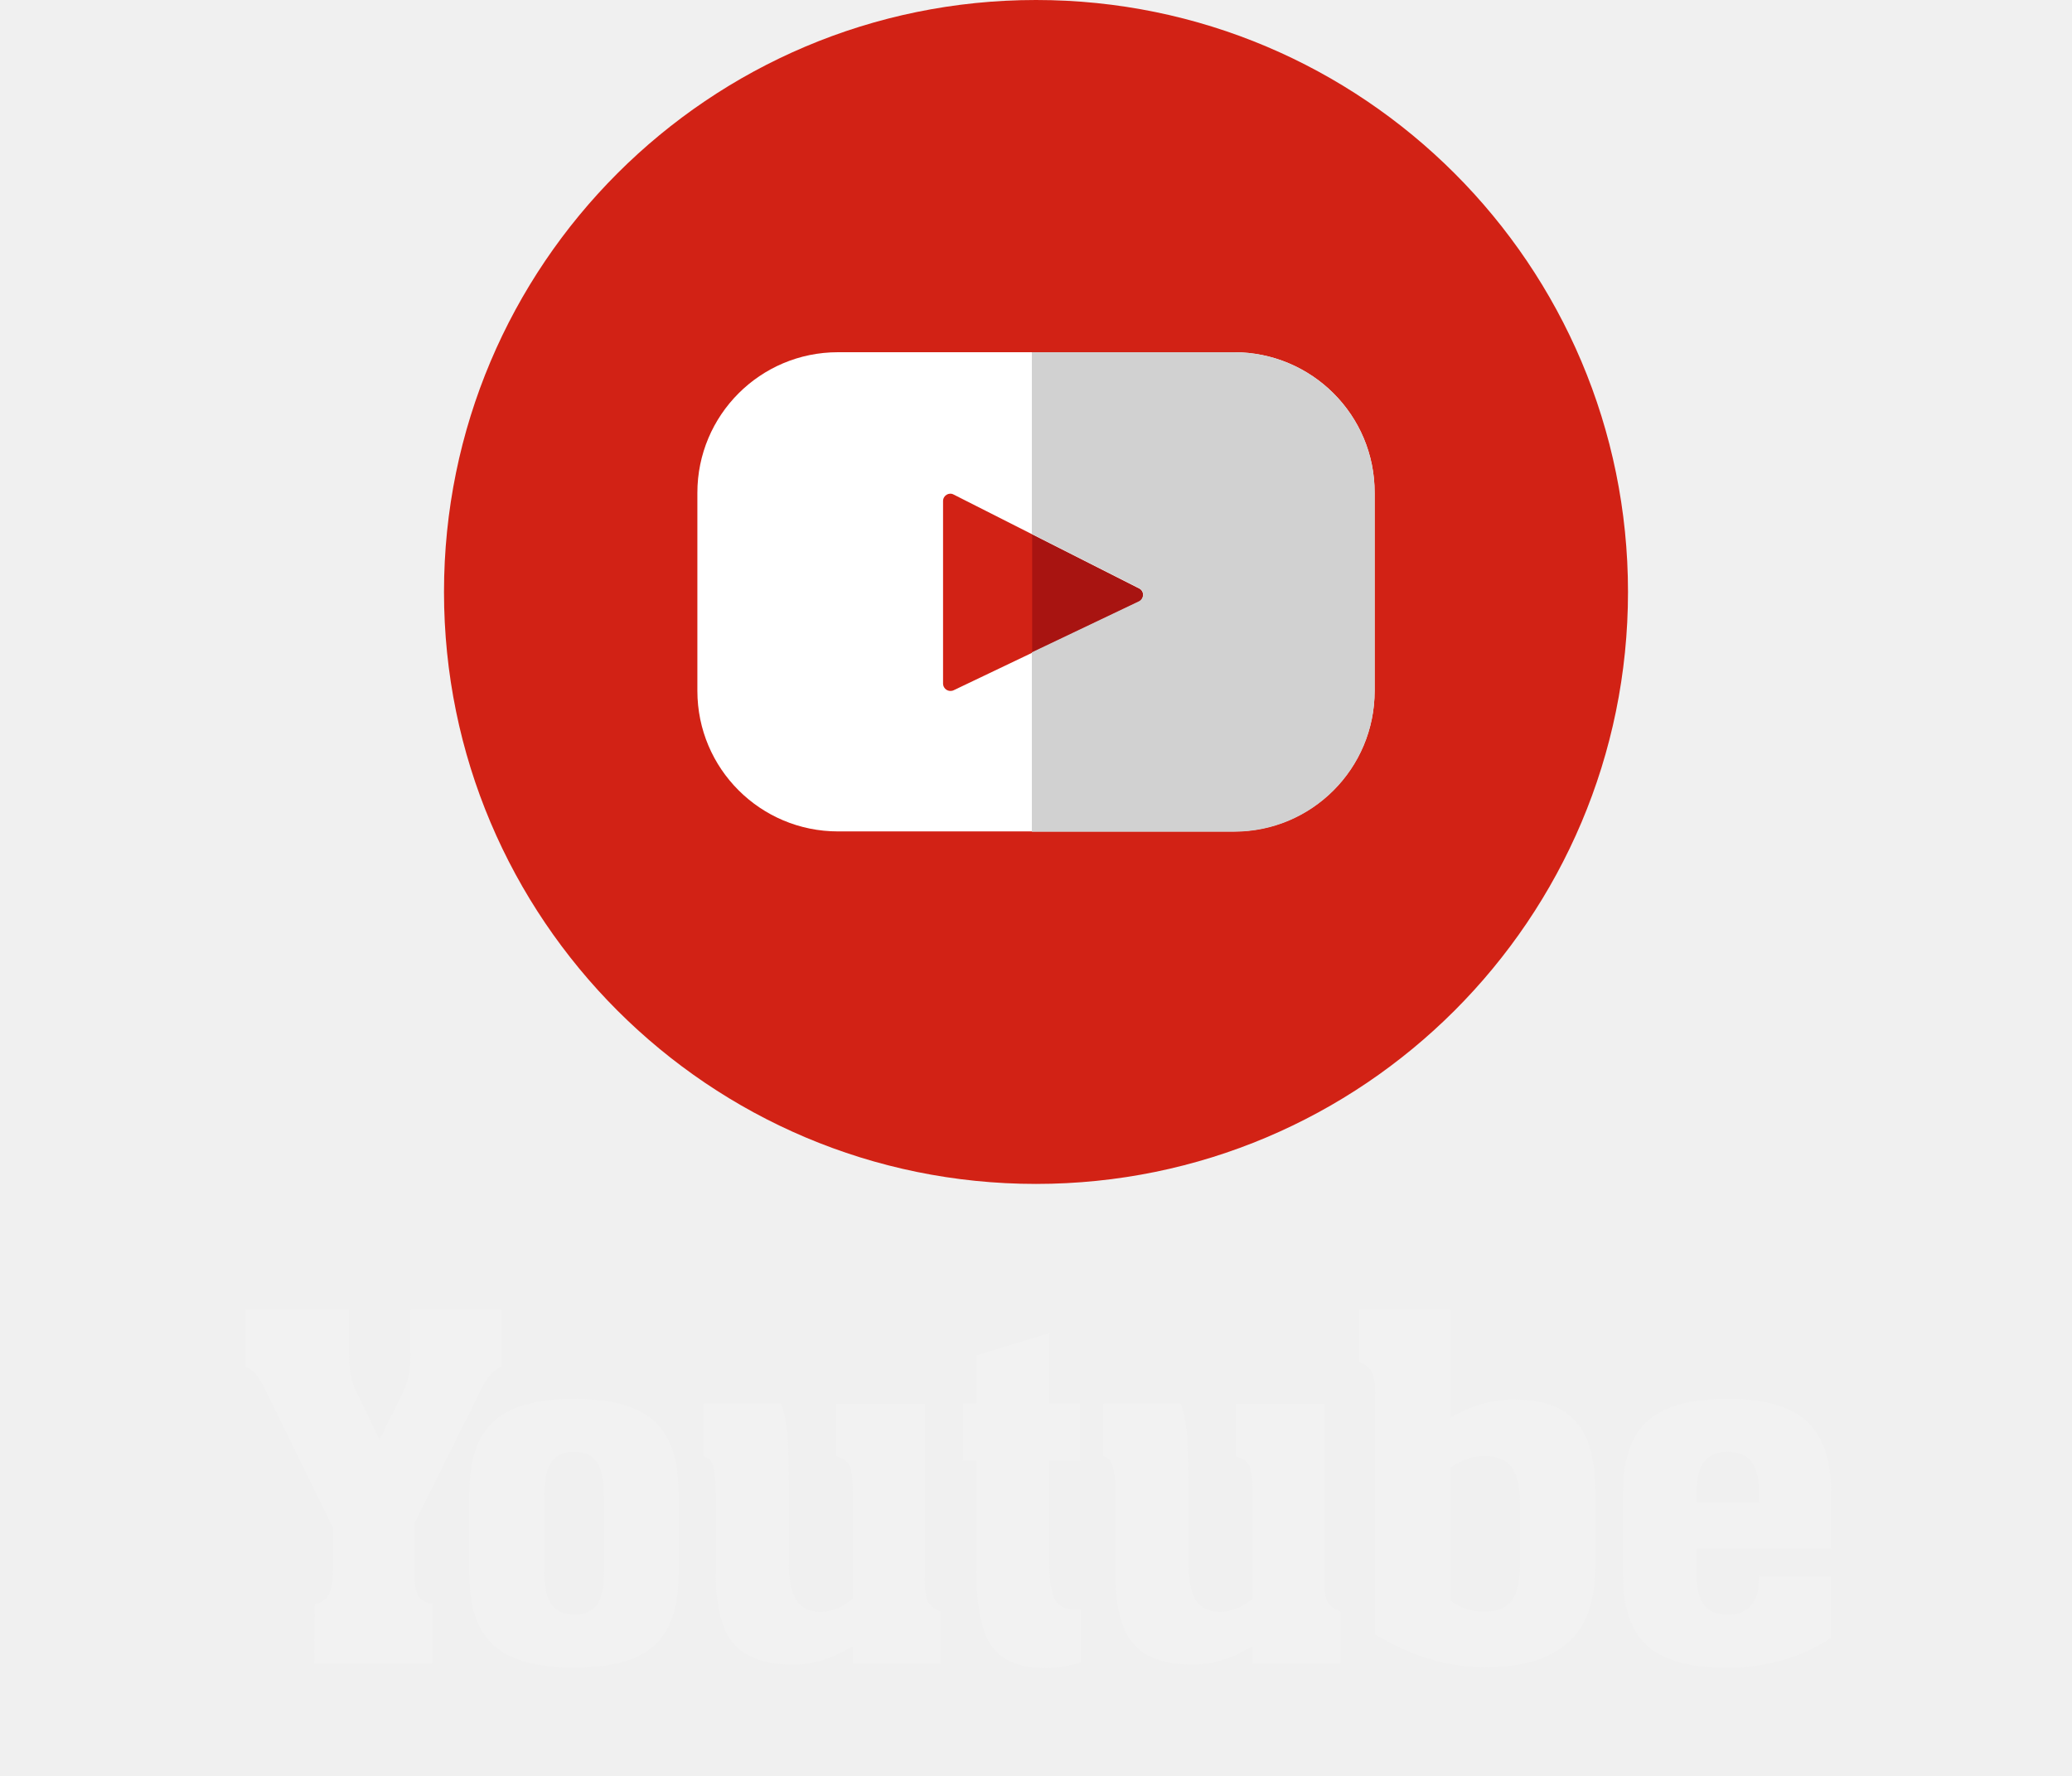
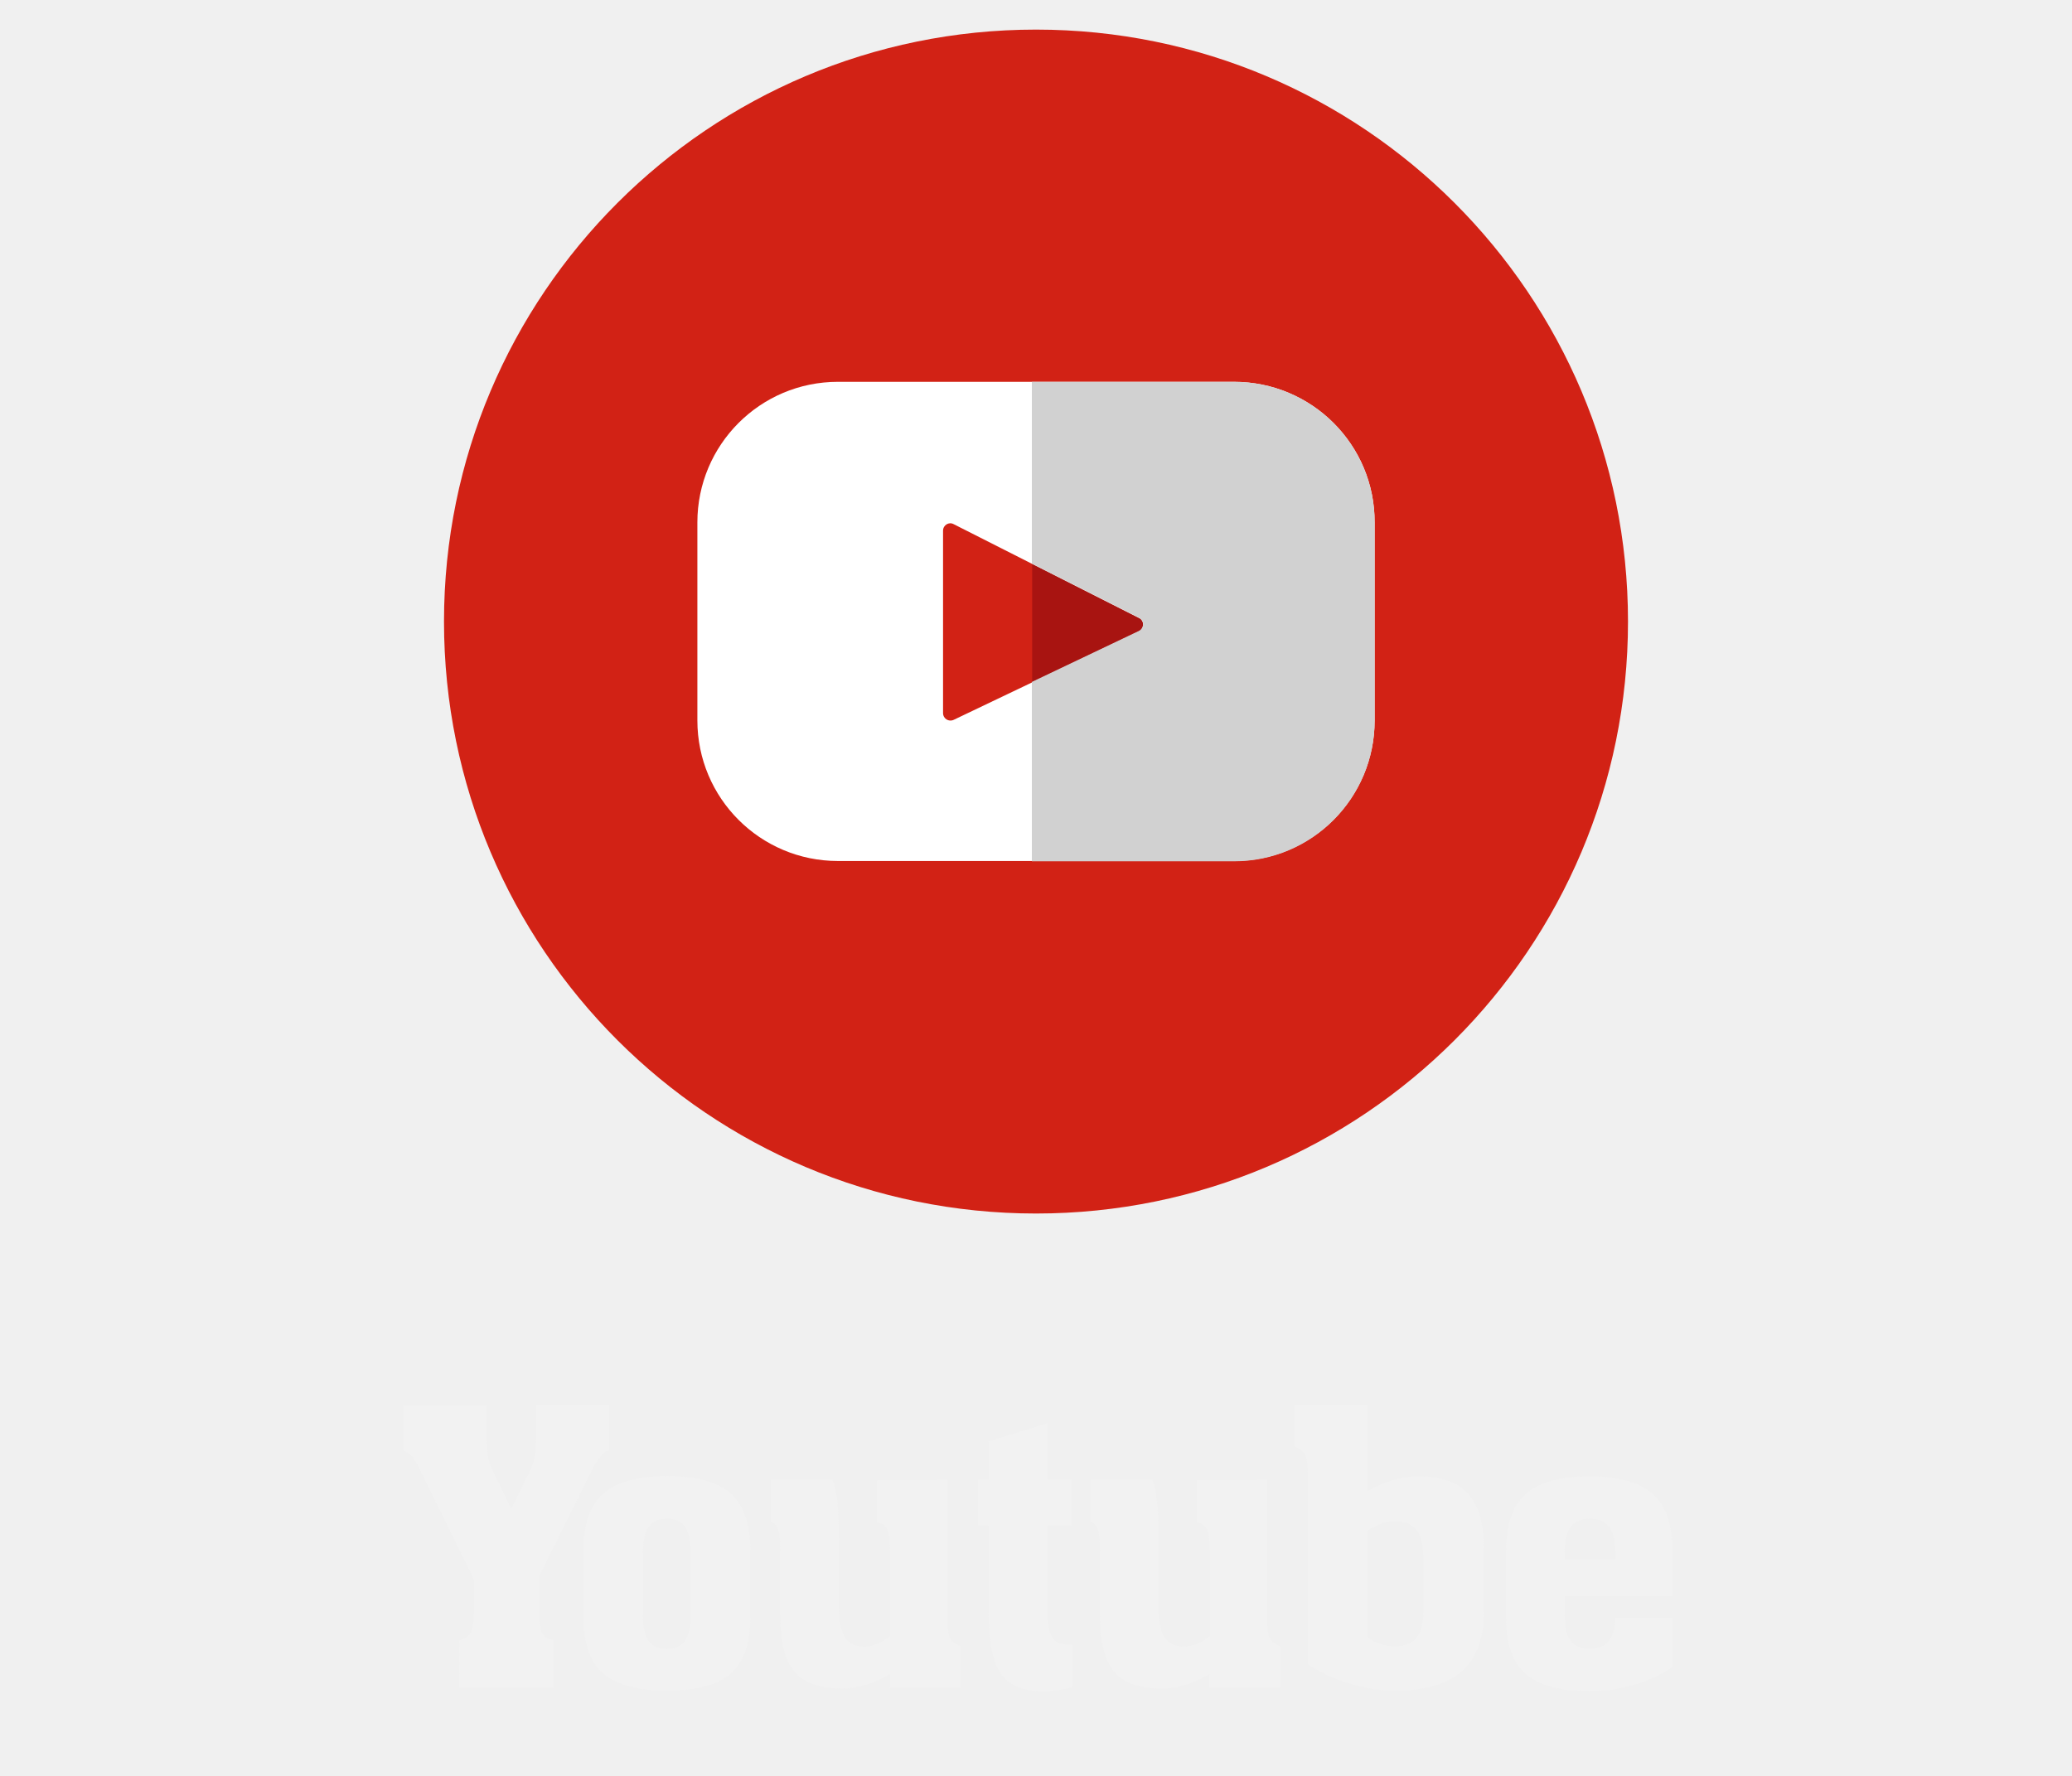
<svg xmlns="http://www.w3.org/2000/svg" version="1.1" id="Layer_1" x="0px" y="0px" viewBox="0 0 700 600" style="enable-background:new 0 0 700 600;" xml:space="preserve">
  <style type="text/css">
	.st0{fill:#D22215;}
	.st1{fill:#A81411;}
	.st2{fill:#FFFFFF;}
	.st3{fill:#D1D1D1;}
	.st4{fill:#F2F2F2;}
</style>
  <g>
-     <circle class="st0" cx="350" cy="200" r="200" />
-     <path class="st1" d="M437.8,190.9c-2.1-1.1-4.2-2.4-6.2-3.6c-14.3-9.3-23.3-31.9-41.2-27.6c-14.5,3.2-27.4,12.4-41.7,13.9v69   c26.4,19.5,62.7,19.5,89.2,0L437.8,190.9z" />
-     <path class="st2" d="M416.9,119H283.1c-26.3,0-47.5,21.3-47.5,47.5v66.9c0,26.3,21.3,47.5,47.5,47.5h133.8   c26.3,0,47.5-21.3,47.5-47.5v-66.9C464.5,140.3,443.2,119,416.9,119L416.9,119z M384.8,203.3l-62.6,29.9c-1.7,0.8-3.6-0.4-3.6-2.3   v-61.6c0-1.9,2-3.1,3.6-2.2l62.6,31.7C386.7,199.7,386.6,202.4,384.8,203.3L384.8,203.3z" />
-     <path class="st3" d="M416.9,119h-68.3v61.4l36.2,18.3c1.9,0.9,1.8,3.6-0.1,4.5l-36.1,17.2V281h68.3c26.3,0,47.5-21.3,47.5-47.5   v-66.9C464.5,140.3,443.2,119,416.9,119z" />
+     <circle class="st0" cx="350" cy="210" r="200" />
+     <path class="st1" d="M437.8,200.9c-2.1-1.1-4.2-2.4-6.2-3.6c-14.3-9.3-23.3-31.9-41.2-27.6c-14.5,3.2-27.4,12.4-41.7,13.9v69   c26.4,19.5,62.7,19.5,89.2,0L437.8,200.9z" />
+     <path class="st2" d="M416.9,129H283.1c-26.3,0-47.5,21.3-47.5,47.5v66.9c0,26.3,21.3,47.5,47.5,47.5h133.8   c26.3,0,47.5-21.3,47.5-47.5v-66.9C464.5,150.3,443.2,129,416.9,129L416.9,129z M384.8,213.3l-62.6,29.9c-1.7,0.8-3.6-0.4-3.6-2.3   v-61.6c0-1.9,2-3.1,3.6-2.2l62.6,31.7C386.7,209.7,386.6,212.4,384.8,213.3L384.8,213.3z" />
+     <path class="st3" d="M416.9,129h-68.3v61.4l36.2,18.3c1.9,0.9,1.8,3.6-0.1,4.5l-36.1,17.2V291h68.3c26.3,0,47.5-21.3,47.5-47.5   v-66.9C464.5,150.3,443.2,129,416.9,129z" />
  </g>
  <g>
-     <path class="st4" d="M106.2,562.1l0.1-20.1c2.3-0.5,3.8-1.6,4.8-3.3c0.9-1.7,1.4-4.4,1.4-8v-14.5l-23.2-47.3   c-1-2.1-2.1-3.8-3.1-4.9c-1-1.1-2.1-1.8-3.3-2.2v-19.3h35v14.7c0,3,0.2,5.5,0.6,7.3c0.4,1.9,0.9,3.6,1.7,5.3l8,16.6l7.9-15.9   c0.9-1.8,1.5-3.7,2-5.8c0.4-2.1,0.6-4.6,0.6-7.5v-14.7h30.7v19.3c-1.2,0.4-2.2,1.1-3.3,2.2c-1,1.1-2.1,2.7-3.2,4.7l-22.9,46v15.6   c0,4.4,0.4,7.3,1.3,8.8c0.9,1.5,2.4,2.4,4.8,2.7v20.1H106.2z" />
-     <path class="st4" d="M229.2,504v28.3c0,11-2.8,18.9-8.3,23.8c-5.6,4.9-14.5,7.3-26.9,7.3c-12.4,0-21.4-2.4-27-7.3   c-5.6-4.9-8.4-12.8-8.4-23.8V504c0-11,2.8-19,8.4-24c5.6-4.9,14.6-7.4,27-7.4c12.4,0,21.3,2.5,26.9,7.4   C226.5,485,229.2,493,229.2,504z M204,505.3c0-5.3-0.8-9.1-2.4-11.4c-1.6-2.3-4.1-3.4-7.6-3.4c-3.6,0-6.1,1.2-7.7,3.5   c-1.6,2.3-2.4,6.1-2.4,11.3v25.6c0,5.2,0.8,9,2.4,11.2c1.6,2.3,4.2,3.4,7.8,3.4c3.5,0,6-1.1,7.6-3.4c1.6-2.3,2.4-6,2.4-11.2V505.3z   " />
-     <path class="st4" d="M312.4,474.2v58.8c0,4.3,0.4,7.1,1.2,8.4c0.8,1.3,2.2,2.3,4.3,3.1v17.5H288v-5.7c-3.5,2-6.8,3.6-10.2,4.6   c-3.3,1-6.5,1.5-9.6,1.5c-9.5,0-16.2-2.3-20.3-7c-4.1-4.7-6.1-12.7-6.1-24v-26.7c0-4.5-0.3-7.6-0.9-9.4c-0.6-1.8-1.6-2.9-3.1-3.3   v-17.8h26.1c0.9,2.5,1.6,5.5,2,9.1c0.4,3.6,0.6,9.4,0.6,17.3v27.7c0,5.8,0.9,9.9,2.6,12.5c1.7,2.5,4.4,3.8,8.2,3.8   c1.7,0,3.5-0.4,5.3-1.1c1.8-0.7,3.6-1.8,5.5-3.3V504c0-4.5-0.4-7.4-1.1-8.9c-0.8-1.5-2.2-2.5-4.4-3v-17.8H312.4z" />
-     <path class="st4" d="M354.5,450.4v23.8h10.4v19.3h-10.4V528c0,6.2,0.7,10.4,2,12.6c1.3,2.2,3.8,3.3,7.3,3.3h1.2v17.8   c-2.1,0.6-4.2,1.1-6.2,1.4s-3.8,0.5-5.5,0.5c-8.4,0-14.5-2.4-18.1-7.2c-3.6-4.8-5.4-13.7-5.4-26.6v-36.3h-4.5v-19.3h4.5V458   L354.5,450.4z" />
-     <path class="st4" d="M447.4,474.2v58.8c0,4.3,0.4,7.1,1.2,8.4c0.8,1.3,2.2,2.3,4.3,3.1v17.5H423v-5.7c-3.5,2-6.8,3.6-10.2,4.6   c-3.3,1-6.5,1.5-9.6,1.5c-9.5,0-16.2-2.3-20.3-7c-4.1-4.7-6.1-12.7-6.1-24v-26.7c0-4.5-0.3-7.6-0.9-9.4c-0.6-1.8-1.6-2.9-3.1-3.3   v-17.8h26.1c0.9,2.5,1.6,5.5,2,9.1c0.4,3.6,0.6,9.4,0.6,17.3v27.7c0,5.8,0.9,9.9,2.6,12.5c1.7,2.5,4.4,3.8,8.2,3.8   c1.7,0,3.5-0.4,5.3-1.1c1.8-0.7,3.6-1.8,5.5-3.3V504c0-4.5-0.4-7.4-1.1-8.9c-0.8-1.5-2.2-2.5-4.4-3v-17.8H447.4z" />
-     <path class="st4" d="M464.6,552.2V471c0-3.7-0.4-6.2-1.2-7.5c-0.8-1.4-2.2-2.5-4.2-3.4v-17.6h30.7V479c3.5-2,7-3.5,10.6-4.6   c3.6-1,7.1-1.6,10.6-1.6c9.6,0,16.7,2.4,21.1,7.3c4.5,4.9,6.7,12.7,6.7,23.3v26.6c0,11.2-3.1,19.6-9.3,25.1   c-6.2,5.5-15.6,8.2-28.2,8.2c-6,0-12.1-0.9-18.3-2.8C477,558.8,470.8,556,464.6,552.2z M489.9,540.7c1.5,1.2,3.3,2.1,5.3,2.8   c2,0.7,4.1,1,6.2,1c4.3,0,7.4-1.2,9.3-3.7c1.9-2.5,2.8-6.6,2.8-12.4v-20.7c0-5.5-1-9.6-2.9-12.1c-1.9-2.5-5-3.7-9.2-3.7   c-1.9,0-3.8,0.3-5.7,1c-1.9,0.7-3.9,1.7-5.8,3V540.7z" />
-     <path class="st4" d="M573.1,530.9c0,5.2,0.8,9,2.5,11.2c1.6,2.3,4.4,3.4,8.1,3.4c3.5,0,6.2-1,7.9-3.1c1.8-2.1,2.7-5.2,2.7-9.4v-0.5   h24.3v20.9c-5,3.3-10.5,5.8-16.5,7.5c-6,1.7-12.1,2.6-18.4,2.6c-12.4,0-21.4-2.4-27-7.3c-5.6-4.9-8.4-12.8-8.4-23.8V504   c0-11,2.8-19,8.4-24c5.6-4.9,14.6-7.4,27-7.4c12.1,0,21,2.5,26.6,7.5c5.5,5,8.3,13,8.3,23.9v19.2h-45.5V530.9z M573.1,505.3v2.4   h21.2v-3.5c0-4.7-0.9-8.2-2.6-10.4c-1.7-2.2-4.4-3.3-8-3.3c-3.7,0-6.4,1.2-8.1,3.5C573.9,496.3,573.1,500.1,573.1,505.3z" />
+     <path class="st4" d="M155.1,570.3l0.1-16.1c1.8-0.4,3-1.3,3.8-2.6c0.7-1.4,1.1-3.5,1.1-6.4v-11.6l-18.6-37.8   c-0.8-1.7-1.7-3-2.5-3.9s-1.7-1.4-2.6-1.8v-15.4h28v11.8c0,2.4,0.2,4.4,0.5,5.8c0.3,1.5,0.7,2.9,1.4,4.2l6.4,13.3L179,497   c0.7-1.4,1.2-3,1.6-4.6c0.3-1.7,0.5-3.7,0.5-6v-11.8h24.6v15.4c-1,0.3-1.8,0.9-2.6,1.8c-0.8,0.9-1.7,2.2-2.6,3.8l-18.3,36.8v12.5   c0,3.5,0.3,5.8,1,7c0.7,1.2,1.9,1.9,3.8,2.2v16.1h-31.9V570.3z" />
+     <path class="st4" d="M253.5,523.8v22.6c0,8.8-2.2,15.1-6.6,19c-4.5,3.9-11.6,5.8-21.5,5.8c-9.9,0-17.1-1.9-21.6-5.8   c-4.5-3.9-6.7-10.2-6.7-19v-22.6c0-8.8,2.2-15.2,6.7-19.2c4.5-3.9,11.7-5.9,21.6-5.9c9.9,0,17,2,21.5,5.9   C251.3,508.6,253.5,515,253.5,523.8z M233.3,524.9c0-4.2-0.6-7.3-1.9-9.1c-1.3-1.8-3.3-2.7-6.1-2.7c-2.9,0-4.9,1-6.2,2.8   c-1.3,1.8-1.9,4.9-1.9,9v20.5c0,4.2,0.6,7.2,1.9,9c1.3,1.8,3.4,2.7,6.2,2.7c2.8,0,4.8-0.9,6.1-2.7c1.3-1.8,1.9-4.8,1.9-9   L233.3,524.9L233.3,524.9z" />
+     <path class="st4" d="M320.1,500v47c0,3.4,0.3,5.7,1,6.7c0.6,1,1.8,1.8,3.4,2.5v14h-23.9v-4.6c-2.8,1.6-5.4,2.9-8.2,3.7   c-2.6,0.8-5.2,1.2-7.7,1.2c-7.6,0-13-1.8-16.2-5.6c-3.3-3.8-4.9-10.2-4.9-19.2v-21.4c0-3.6-0.2-6.1-0.7-7.5   c-0.5-1.4-1.3-2.3-2.5-2.6V500h20.9c0.7,2,1.3,4.4,1.6,7.3c0.3,2.9,0.5,7.5,0.5,13.8v22.2c0,4.6,0.7,7.9,2.1,10c1.4,2,3.5,3,6.6,3   c1.4,0,2.8-0.3,4.2-0.9c1.4-0.6,2.9-1.4,4.4-2.6v-29c0-3.6-0.3-5.9-0.9-7.1c-0.6-1.2-1.8-2-3.5-2.4v-14.2L320.1,500L320.1,500z" />
+     <path class="st4" d="M353.8,480.9v19h8.3v15.4h-8.3V543c0,5,0.6,8.3,1.6,10.1c1,1.8,3,2.6,5.8,2.6h1V570c-1.7,0.5-3.4,0.9-5,1.1   c-1.6,0.2-3,0.4-4.4,0.4c-6.7,0-11.6-1.9-14.5-5.8c-2.9-3.8-4.3-11-4.3-21.3v-29h-3.6V500h3.6v-13L353.8,480.9z" />
+     <path class="st4" d="M428.1,500v47c0,3.4,0.3,5.7,1,6.7c0.6,1,1.8,1.8,3.4,2.5v14h-23.9v-4.6c-2.8,1.6-5.4,2.9-8.2,3.7   c-2.6,0.8-5.2,1.2-7.7,1.2c-7.6,0-13-1.8-16.2-5.6c-3.3-3.8-4.9-10.2-4.9-19.2v-21.4c0-3.6-0.2-6.1-0.7-7.5   c-0.5-1.4-1.3-2.3-2.5-2.6V500h20.9c0.7,2,1.3,4.4,1.6,7.3s0.5,7.5,0.5,13.8v22.2c0,4.6,0.7,7.9,2.1,10c1.4,2,3.5,3,6.6,3   c1.4,0,2.8-0.3,4.2-0.9c1.4-0.6,2.9-1.4,4.4-2.6v-29c0-3.6-0.3-5.9-0.9-7.1c-0.6-1.2-1.8-2-3.5-2.4v-14.2L428.1,500L428.1,500z" />
+     <path class="st4" d="M441.8,562.4v-65c0-3-0.3-5-1-6c-0.6-1.1-1.8-2-3.4-2.7v-14.1h24.6v29.2c2.8-1.6,5.6-2.8,8.5-3.7   c2.9-0.8,5.7-1.3,8.5-1.3c7.7,0,13.4,1.9,16.9,5.8c3.6,3.9,5.4,10.2,5.4,18.6v21.3c0,9-2.5,15.7-7.4,20.1c-5,4.4-12.5,6.6-22.6,6.6   c-4.8,0-9.7-0.7-14.6-2.2C451.8,567.7,446.8,565.4,441.8,562.4z M462.1,553.2c1.2,1,2.6,1.7,4.2,2.2c1.6,0.6,3.3,0.8,5,0.8   c3.4,0,5.9-1,7.4-3s2.2-5.3,2.2-9.9v-16.6c0-4.4-0.8-7.7-2.3-9.7s-4-3-7.4-3c-1.5,0-3,0.2-4.6,0.8c-1.5,0.6-3.1,1.4-4.6,2.4V553.2z   " />
+     <path class="st4" d="M528.6,545.3c0,4.2,0.6,7.2,2,9c1.3,1.8,3.5,2.7,6.5,2.7c2.8,0,5-0.8,6.3-2.5c1.4-1.7,2.2-4.2,2.2-7.5v-0.4   H565v16.7c-4,2.6-8.4,4.6-13.2,6c-4.8,1.4-9.7,2.1-14.7,2.1c-9.9,0-17.1-1.9-21.6-5.8s-6.7-10.2-6.7-19v-22.7   c0-8.8,2.2-15.2,6.7-19.2c4.5-3.9,11.7-5.9,21.6-5.9c9.7,0,16.8,2,21.3,6c4.4,4,6.6,10.4,6.6,19.1v15.4h-36.4L528.6,545.3   L528.6,545.3z M528.6,524.9v1.9h17V524c0-3.8-0.7-6.6-2.1-8.3s-3.5-2.6-6.4-2.6c-3,0-5.1,1-6.5,2.8   C529.3,517.7,528.6,520.7,528.6,524.9z" />
  </g>
</svg>
